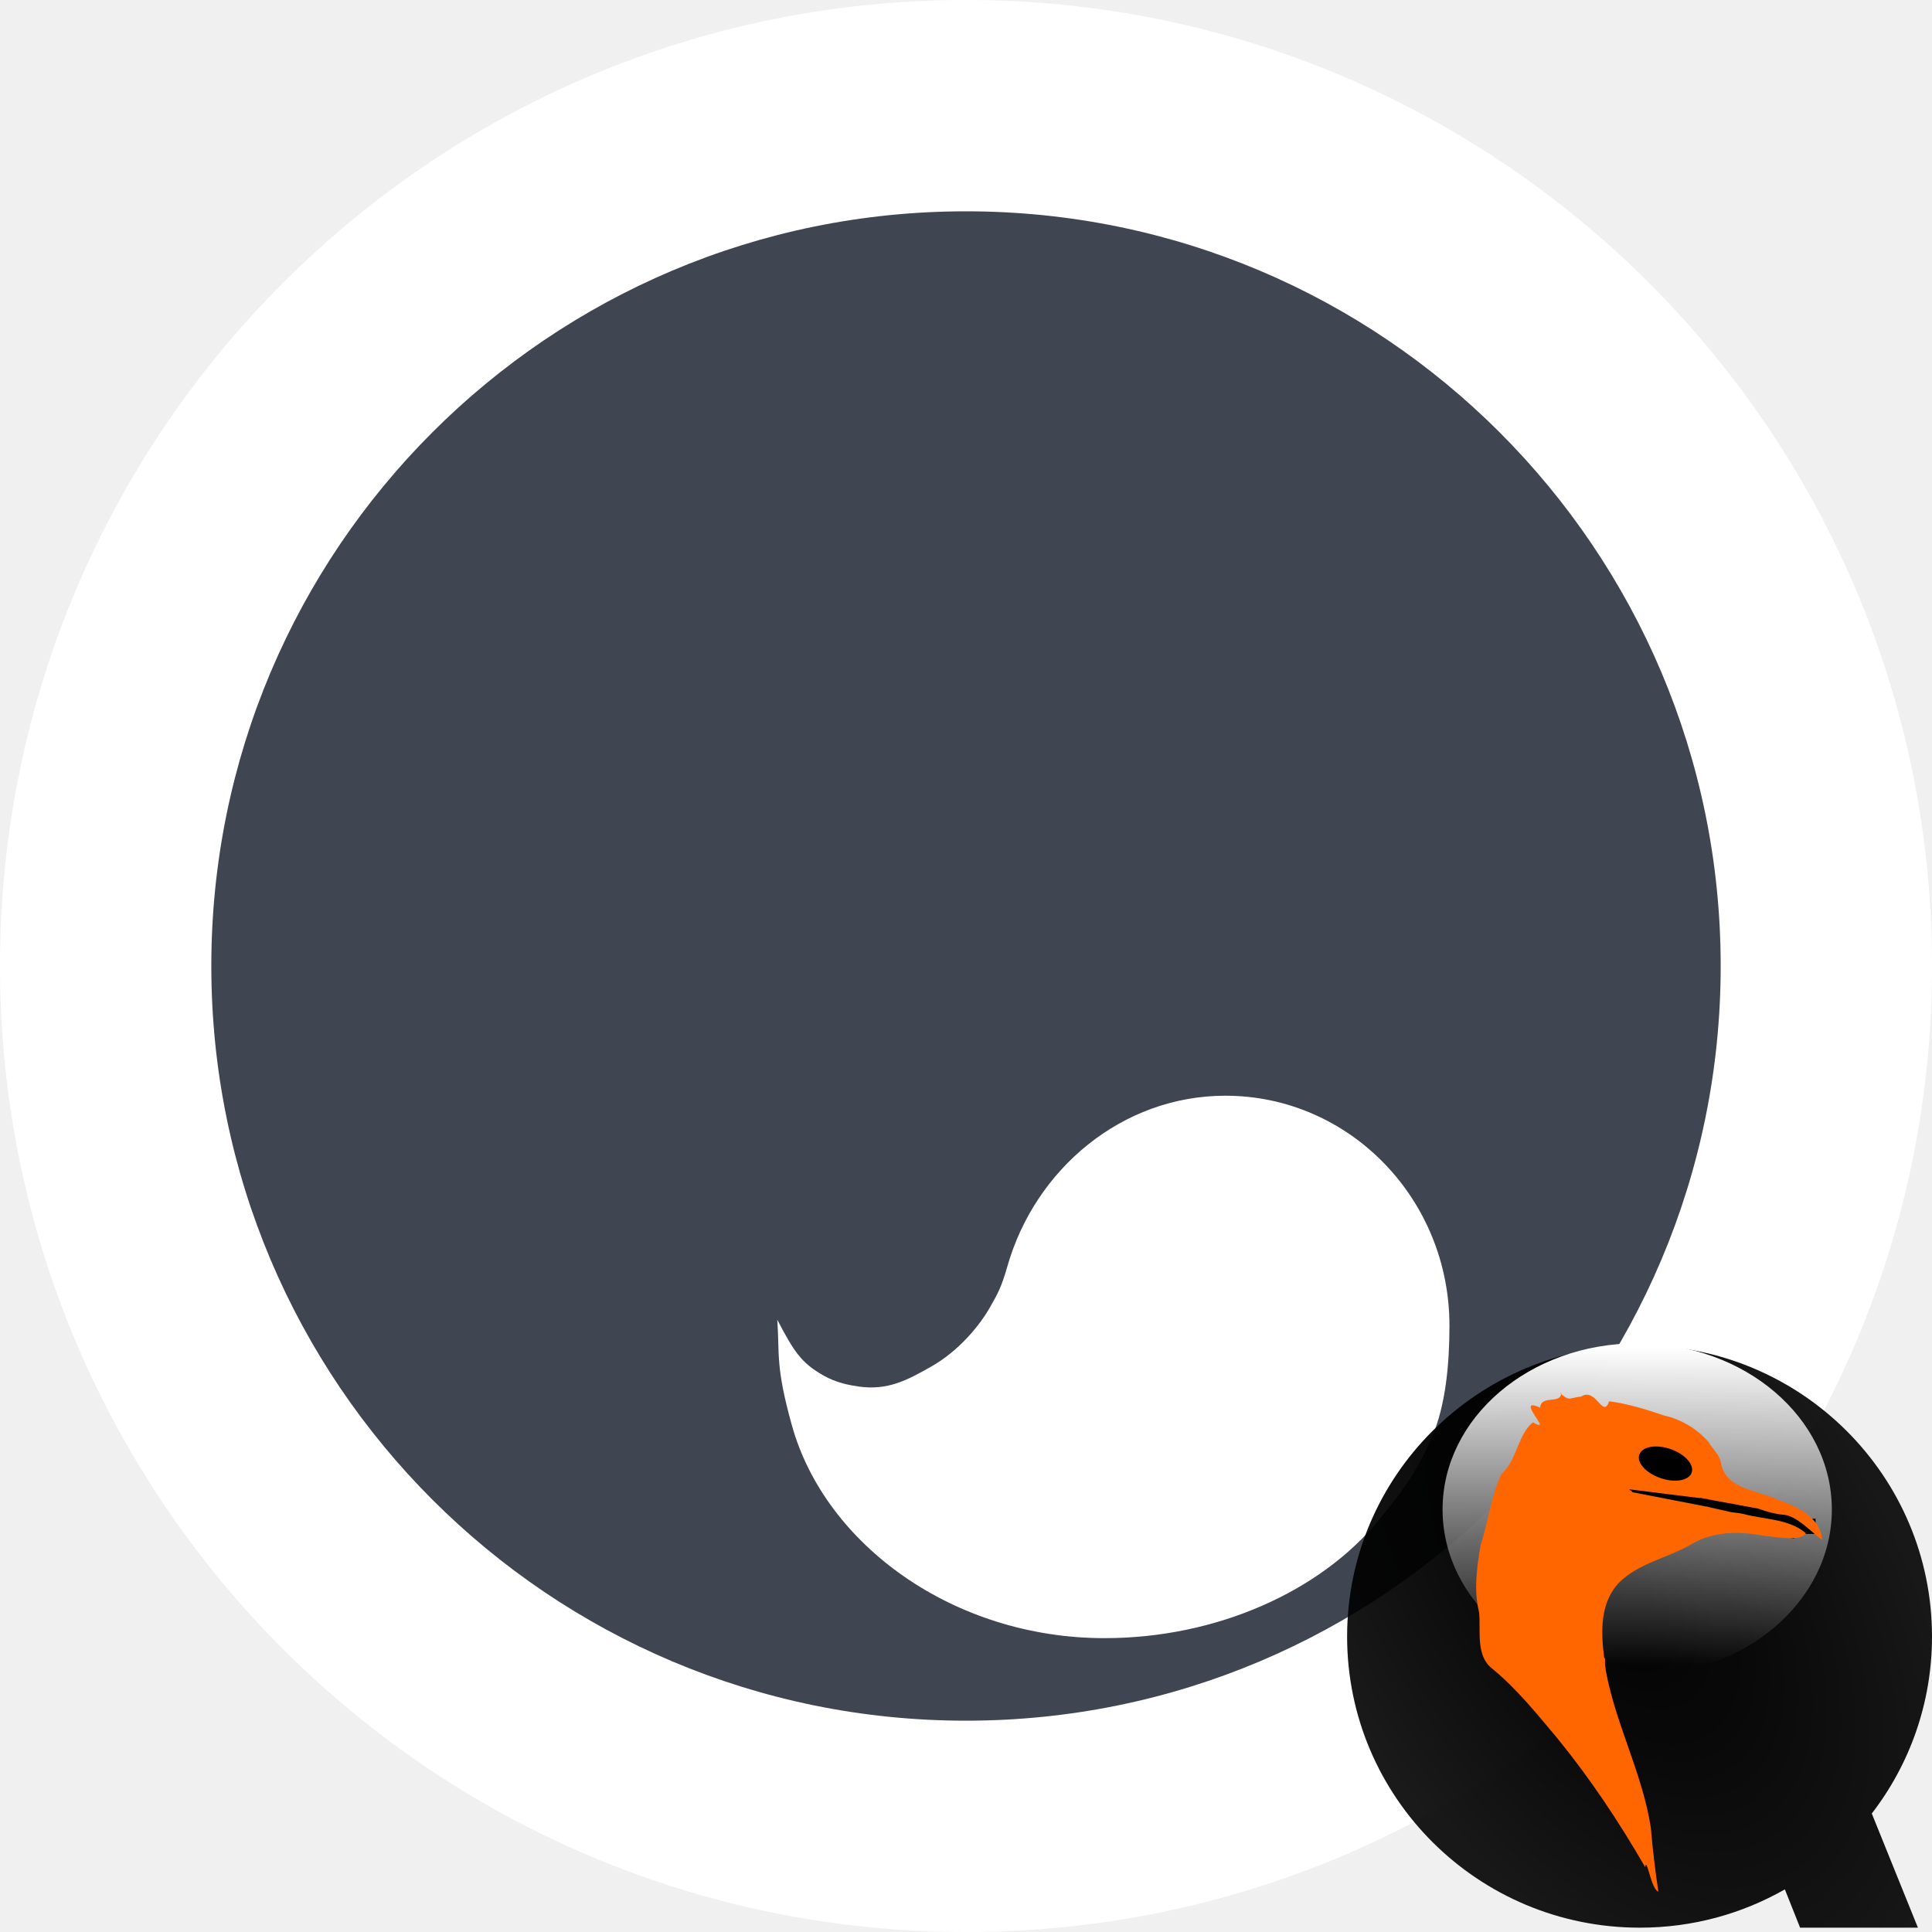
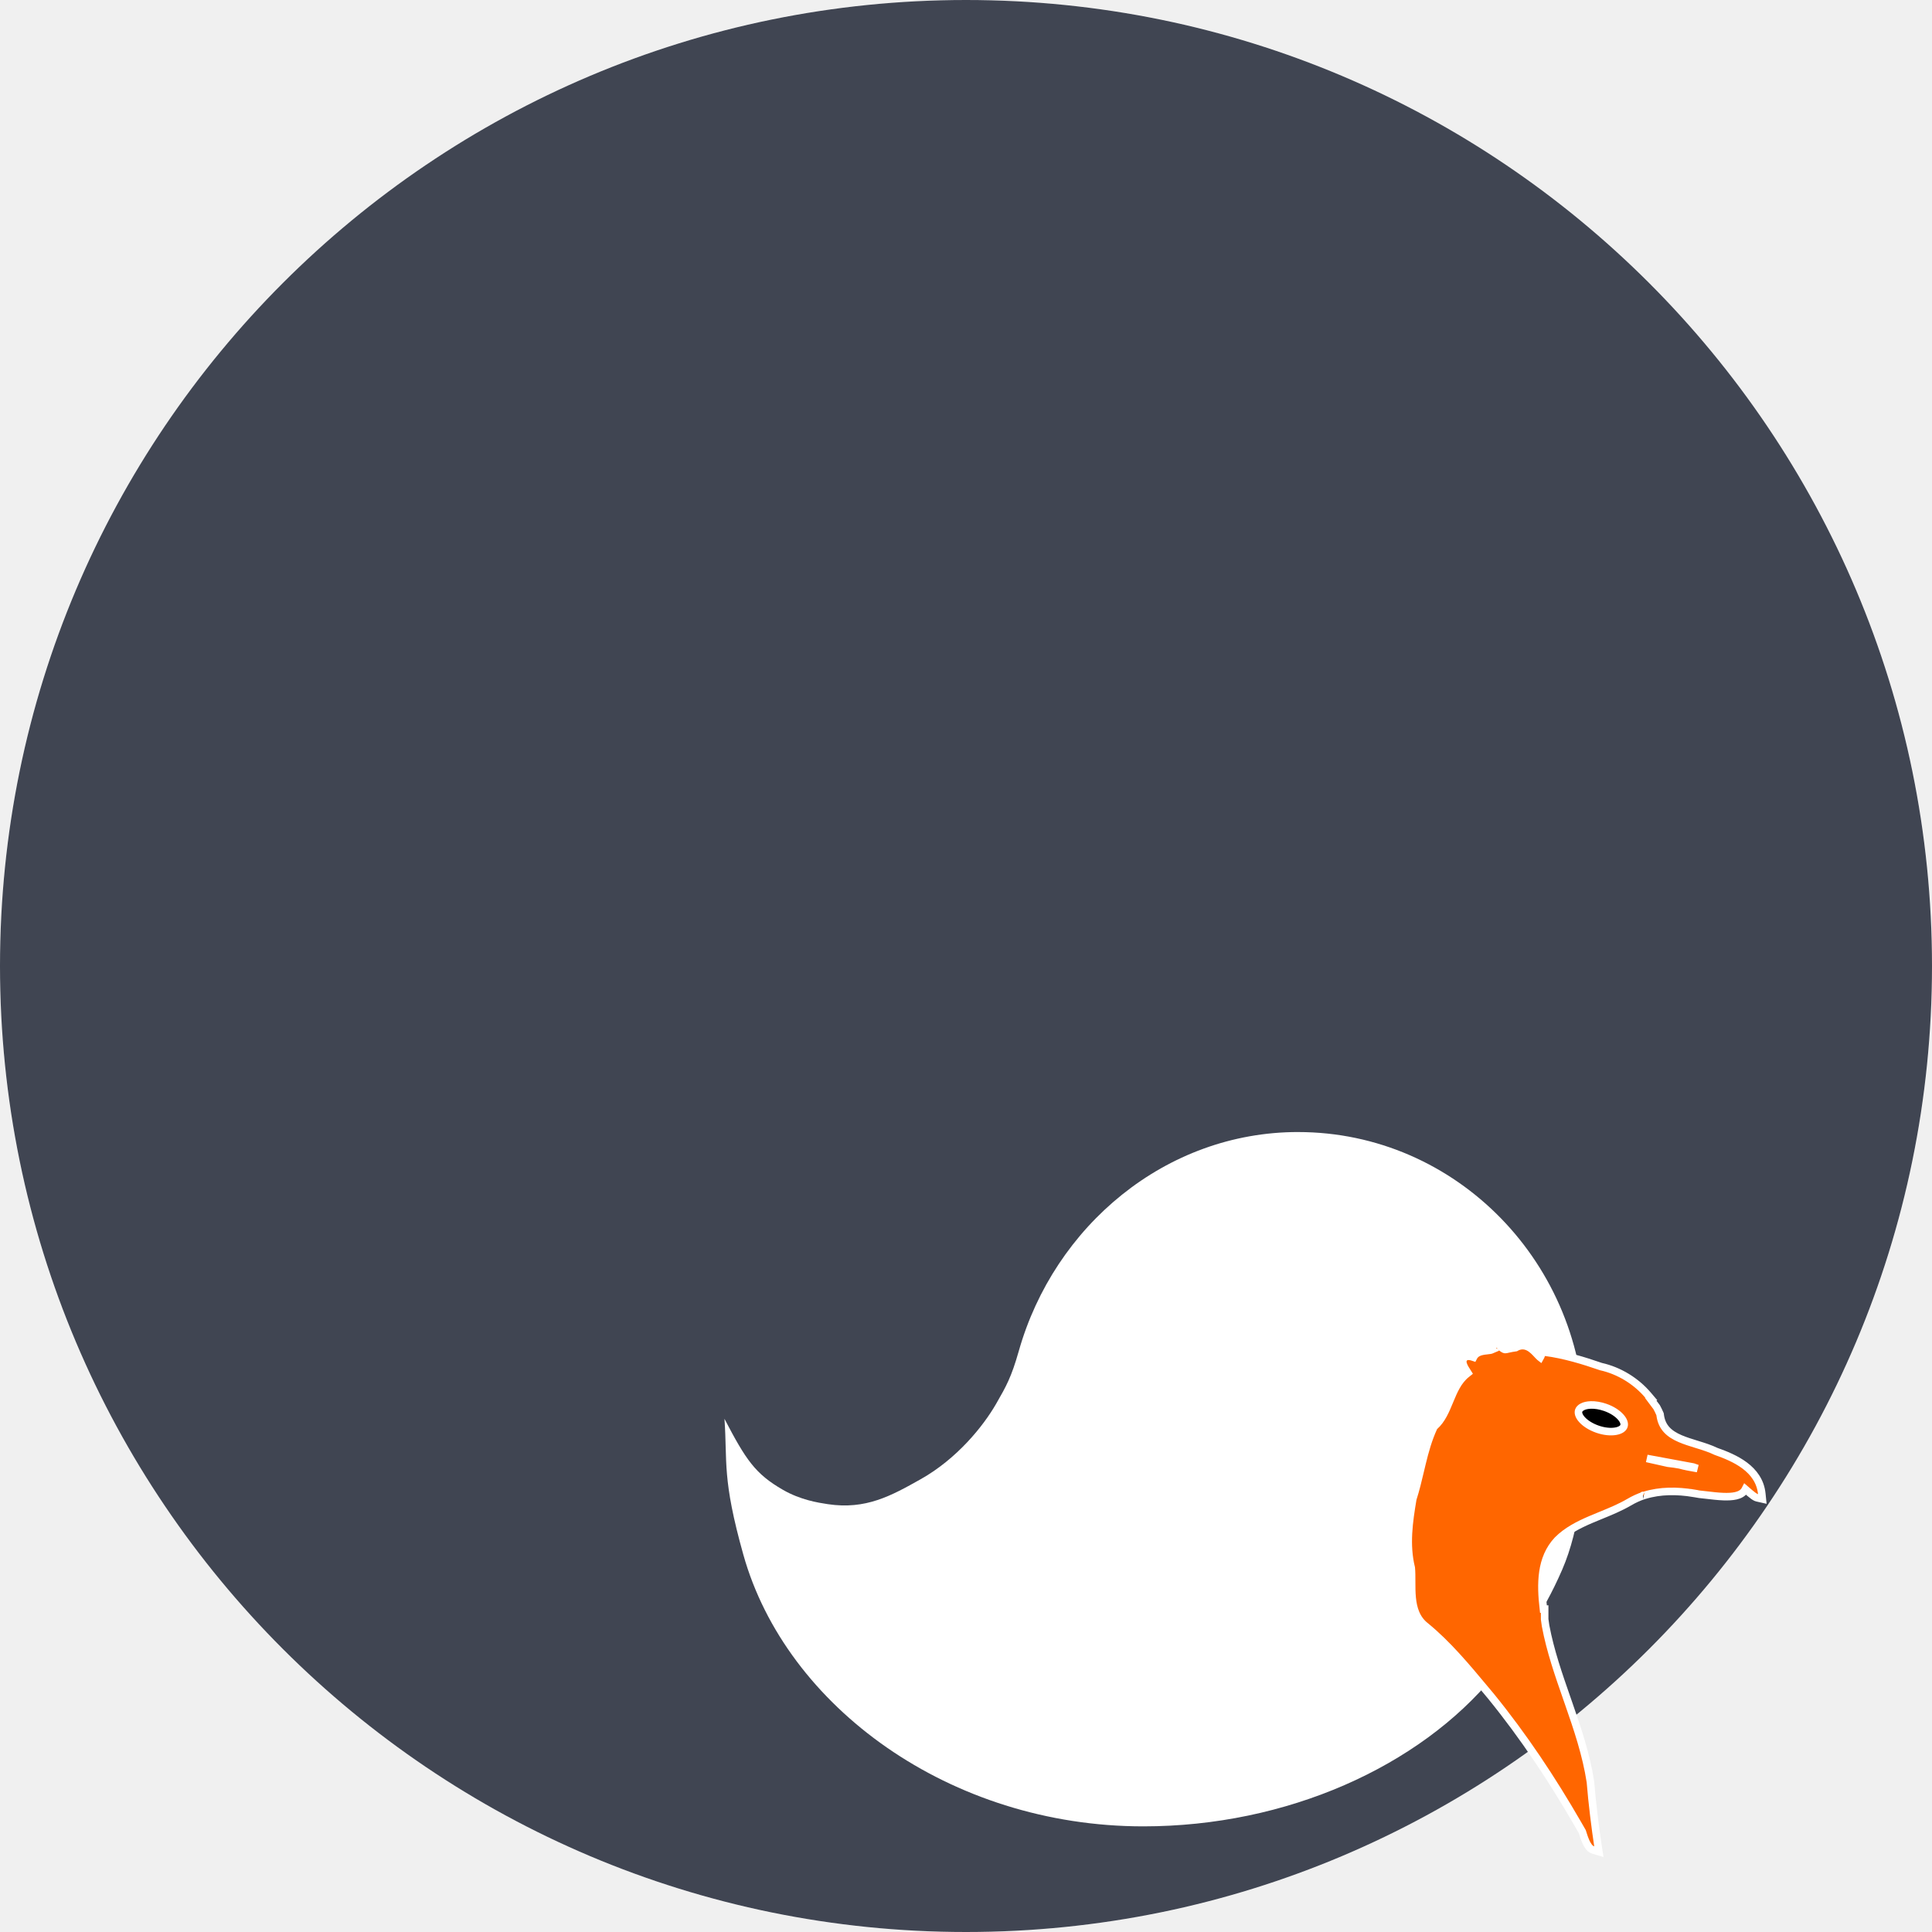
<svg xmlns="http://www.w3.org/2000/svg" width="512" height="512" viewBox="0 0 512 512" fill="none">
  <circle cx="256" cy="256" r="256" fill="white" />
-   <path d="M256 456C366.457 456 456 366.457 456 256C456 145.543 366.457 56 256 56C145.543 56 56 145.543 56 256C56 366.457 145.543 456 256 456Z" fill="#404552" />
-   <path d="M324.75 290.375C297.319 290.375 274.258 309.862 266.938 335.687C265.393 341.139 264.329 343.006 262.25 346.625C259.57 351.291 254.128 358.029 246.625 362.25C240.522 365.684 235.262 368.605 227.402 367.421C225.356 367.113 221.731 366.543 218.104 364.456C212.322 361.128 210.416 358.206 205.994 349.753C206.625 358.775 205.462 362.066 209.9 377.878C218.735 409.353 252.683 434.128 292.713 434.128C322.386 434.128 349.888 421.761 365.363 402.881C371.023 395.976 375.284 390.528 379.425 381.006C383.193 372.342 384.116 361.236 384.119 351.316C384.129 317.634 357.536 290.378 324.744 290.378L324.75 290.375Z" fill="white" />
+   <path d="M256 512C397.385 512 512 397.385 512 256C512 114.615 397.385 0 256 0C114.615 0 0 114.615 0 256C0 397.385 114.615 512 256 512Z" fill="#404552" />
+   <path d="M344 300C308.888 300 279.37 324.944 270 358C268.022 364.978 266.661 367.368 264 372C260.569 377.972 253.603 386.598 244 392C236.188 396.395 229.455 400.135 219.394 398.619C216.775 398.225 212.135 397.495 207.492 394.824C200.092 390.564 197.652 386.824 191.992 376.004C192.8 387.552 191.311 391.765 196.992 412.004C208.3 452.292 251.754 484.004 302.992 484.004C340.974 484.004 376.176 468.174 395.984 444.008C403.229 435.17 408.684 428.196 413.984 416.008C418.807 404.918 419.989 390.702 419.992 378.004C420.004 334.892 385.966 300.004 343.992 300.004L344 300Z" fill="white" />
  <g clip-path="url(#clip0_2:439)">
-     <path d="M434.569 356.547C391.691 356.547 357 391.099 357 433.7C357 476.3 391.691 510.853 434.569 510.853C448.585 510.853 461.628 507.176 473.007 500.709L477.045 510.853H508.267L496.042 480.602C506.061 467.614 512 451.323 512 433.7C512 391.099 477.309 356.547 434.569 356.547V356.547Z" fill="url(#paint0_radial_2:439)" />
-     <path d="M433.876 444.071C462.362 444.071 485.454 424.356 485.454 400.035C485.454 375.715 462.362 356 433.876 356C405.389 356 382.297 375.715 382.297 400.035C382.297 424.356 405.389 444.071 433.876 444.071Z" fill="url(#paint1_linear_2:439)" />
-     <path d="M442.437 396.33C447.472 396.33 451.554 392.249 451.554 387.214C451.554 382.179 447.472 378.097 442.437 378.097C437.402 378.097 433.32 382.179 433.32 387.214C433.32 392.249 437.402 396.33 442.437 396.33Z" fill="black" />
-     <path d="M476.986 400.225L425.332 392.764L423.882 400.258L475.536 407.719L476.986 400.225Z" fill="black" />
-     <path d="M481.152 402.478H472.036V406.502H481.152V402.478Z" fill="black" />
-     <path d="M413.755 369.174C413.676 372.213 408.385 369.567 408.163 373.032C402.307 370.423 408.619 377.014 408.033 377.625H407.989L407.556 377.582C407.273 377.481 406.863 377.306 406.255 376.931C402.161 380.192 402.064 386.964 397.846 390.724C395.084 396.705 394.404 403.185 392.378 409.457C391.382 415.424 390.505 421.391 391.988 427.358C392.434 432.215 391.032 438.82 395.457 442.206C402.021 447.59 407.475 454.417 412.942 460.939C421.573 471.554 429.177 483.003 435.977 494.798C436.426 491.856 437.517 500.709 439.487 501.306C438.805 496.879 437.919 489.844 437.489 484.376C435.297 470.084 428.261 457.178 425.611 443.024C425.53 442.428 425.433 441.814 425.35 441.207V439.43H425.134C424.265 432.437 423.954 424.86 429.033 419.448C434.223 414.217 441.952 412.899 448.182 409.263C449.57 408.443 451.027 407.778 452.512 407.306C452.524 407.302 452.544 407.311 452.555 407.306C456.885 405.97 461.506 406.012 466.002 406.743C466.068 406.754 466.151 406.775 466.218 406.786C466.627 406.855 467.07 406.924 467.475 407.003C470.764 407.296 477.383 408.585 478.576 406.309C474.039 402.438 467.489 402.715 461.925 401.189C461.049 401.029 459.968 400.856 458.886 400.756L453.46 399.541L452.115 399.195V399.238L432.688 395.463C432.38 395.183 432.044 394.896 431.734 394.684L450.606 397.029V396.942C451.272 397.09 451.932 397.211 452.604 397.289V397.332L465.953 399.802C468.256 400.663 470.713 401.301 473.016 401.454C476.818 402.007 481.661 407.684 482.896 407.962C482.284 401.981 476.319 399.303 471.365 397.554C465.578 394.737 456.933 394.848 455.962 387.064C455.718 386.521 455.478 385.98 455.182 385.454L452.934 382.457L453.021 382.413C449.94 378.778 445.611 376.141 441.004 375.128C436.438 373.546 431.304 371.978 426.433 371.354C424.796 376.183 422.964 367.524 419.023 370.097C415.568 370.506 416.04 371.419 413.473 369.229L413.755 369.174ZM438.594 383.328C439.845 383.295 441.272 383.525 442.715 384.022C446.545 385.346 449.043 388.143 448.307 390.266C447.572 392.39 443.853 393.028 440.023 391.696C436.193 390.364 433.695 387.63 434.431 385.493C434.89 384.162 436.512 383.384 438.594 383.328Z" fill="#FF6600" />
+     <path d="M425.371 382.145C430.387 382.145 434.453 378.553 434.453 374.122C434.453 369.691 430.387 366.1 425.371 366.1C420.355 366.1 416.289 369.691 416.289 374.122C416.289 378.553 420.355 382.145 425.371 382.145Z" fill="black" />
+     <path d="M397.76 356.995L397.787 355.954L396.563 356.193L396.281 356.248L394.247 356.645L395.448 357.669C395.12 357.814 394.647 357.867 393.913 357.948L393.902 357.949C393.257 358.021 392.371 358.12 391.642 358.516C391.252 358.727 390.888 359.031 390.616 359.465C390.571 359.538 390.529 359.612 390.49 359.688C390.19 359.587 389.917 359.513 389.673 359.47C389.242 359.395 388.518 359.345 388.02 359.884C387.516 360.43 387.653 361.129 387.738 361.441C387.844 361.828 388.043 362.237 388.246 362.605C388.465 363 388.74 363.436 389.007 363.85L388.632 364.149C386.367 365.953 385.235 368.691 384.2 371.192L384.173 371.258C383.092 373.872 382.089 376.276 380.18 377.978L380.025 378.116L379.938 378.305C378.515 381.387 377.636 384.58 376.865 387.745C376.689 388.465 376.519 389.181 376.35 389.895C375.771 392.344 375.2 394.757 374.427 397.15L374.404 397.22L374.392 397.293C373.402 403.219 372.486 409.355 373.999 415.523C374.096 416.626 374.096 417.83 374.096 419.121L374.096 419.251C374.096 420.601 374.101 422.034 374.235 423.429C374.503 426.212 375.307 429.046 377.836 430.989C383.634 435.748 388.557 441.651 393.47 447.54C394.037 448.22 394.603 448.899 395.171 449.576C403.76 460.14 411.333 471.54 418.11 483.297L419.319 485.394C419.583 486.259 419.896 487.218 420.257 488.03C420.465 488.496 420.706 488.955 420.988 489.333C421.257 489.692 421.65 490.097 422.198 490.263L423.718 490.723L423.476 489.153C422.796 484.746 421.914 477.735 421.486 472.298L421.483 472.261L421.478 472.225C420.366 464.975 418.028 458.095 415.666 451.319C415.551 450.987 415.435 450.656 415.319 450.325C413.067 443.872 410.844 437.503 409.598 430.864C409.558 430.568 409.514 430.269 409.471 429.974L409.47 429.97C409.429 429.69 409.388 429.413 409.35 429.138V427.43V426.43H409.021C408.245 419.701 408.232 412.969 412.753 408.143C415.204 405.675 418.281 404.102 421.611 402.677C422.438 402.322 423.287 401.976 424.144 401.625C426.685 400.587 429.304 399.517 431.686 398.127L431.691 398.124C432.983 397.36 434.333 396.741 435.701 396.296C435.746 396.289 435.798 396.278 435.855 396.261C439.987 394.986 444.44 395.014 448.841 395.73L449.001 394.743L448.837 395.729L448.837 395.729C448.838 395.73 448.839 395.73 448.841 395.73L448.854 395.733L448.899 395.742C448.931 395.749 448.992 395.763 449.053 395.773C449.154 395.79 449.255 395.806 449.356 395.823C449.676 395.875 449.989 395.927 450.284 395.984L450.335 395.994L450.387 395.999C450.889 396.044 451.512 396.118 452.201 396.2C453.602 396.368 455.279 396.568 456.778 396.619C457.916 396.657 459.06 396.617 460.027 396.393C460.966 396.175 461.96 395.731 462.462 394.773L462.53 394.643C462.621 394.722 462.71 394.799 462.798 394.875C463.117 395.153 463.422 395.417 463.721 395.67C464.069 395.964 464.401 396.233 464.695 396.441C464.952 396.623 465.308 396.854 465.677 396.937L467.032 397.242L466.891 395.86C466.548 392.513 464.696 390.119 462.358 388.37C460.058 386.65 457.229 385.507 454.751 384.63C453.239 383.901 451.564 383.366 449.949 382.866C449.815 382.825 449.682 382.784 449.55 382.743C448.034 382.275 446.58 381.826 445.254 381.254C443.819 380.634 442.607 379.899 441.701 378.914C440.81 377.945 440.172 376.688 439.954 374.94L439.936 374.79L439.874 374.653L439.831 374.557C439.603 374.052 439.356 373.502 439.054 372.964L439.022 372.907L438.982 372.854L437.453 370.816L437.607 370.739L436.784 369.767C433.577 365.983 429.08 363.235 424.276 362.164C419.71 360.584 414.518 358.997 409.561 358.362L408.749 358.258L408.486 359.033C408.366 359.387 408.261 359.61 408.183 359.744C408.151 359.719 408.113 359.688 408.07 359.65C407.859 359.464 407.626 359.214 407.327 358.893L407.324 358.89L407.295 358.858C406.746 358.269 405.986 357.453 405.06 356.992C404.565 356.745 403.996 356.583 403.362 356.611C402.798 356.636 402.237 356.809 401.684 357.131C400.885 357.235 400.294 357.363 399.839 357.466L399.835 357.467C399.304 357.587 399.089 357.636 398.906 357.638C398.742 357.639 398.55 357.62 397.76 356.995ZM445.104 388.205C444.231 388.046 443.144 387.87 442.042 387.766L436.694 386.569L436.444 386.505L448.686 388.77C449.068 388.912 449.456 389.048 449.847 389.177C449.699 389.152 449.551 389.127 449.403 389.102C447.941 388.854 446.529 388.592 445.189 388.224L445.147 388.213L445.104 388.205ZM435.403 396.298C435.401 396.298 435.4 396.297 435.402 396.298L435.403 396.298ZM421.62 372.328C422.736 372.298 424.043 372.504 425.389 372.967C427.174 373.584 428.6 374.53 429.478 375.511C430.381 376.521 430.557 377.376 430.362 377.939C430.169 378.498 429.5 379.06 428.156 379.291C426.851 379.516 425.137 379.372 423.351 378.751C421.561 378.128 420.133 377.193 419.256 376.225C418.357 375.232 418.18 374.39 418.376 373.819C418.624 373.101 419.663 372.38 421.62 372.328Z" fill="#FF6600" stroke="white" stroke-width="2" />
  </g>
  <defs>
-     <radialGradient id="paint0_radial_2:439" cx="0" cy="0" r="1" gradientUnits="userSpaceOnUse" gradientTransform="translate(425.382 417.398) rotate(57.1766) scale(139.383 77.1999)">
-       <stop />
-       <stop offset="1" stop-opacity="0.897" />
-     </radialGradient>
-     <linearGradient id="paint1_linear_2:439" x1="435.333" y1="357.074" x2="435.333" y2="441.207" gradientUnits="userSpaceOnUse">
-       <stop stop-color="white" />
-       <stop offset="1" stop-color="white" stop-opacity="0" />
-     </linearGradient>
    <clipPath id="clip0_2:439">
-       <rect width="155" height="155" fill="white" transform="translate(357 356)" />
+       <rect width="155" height="155" fill="white" transform="translate(340 344)" />
    </clipPath>
  </defs>
</svg>
